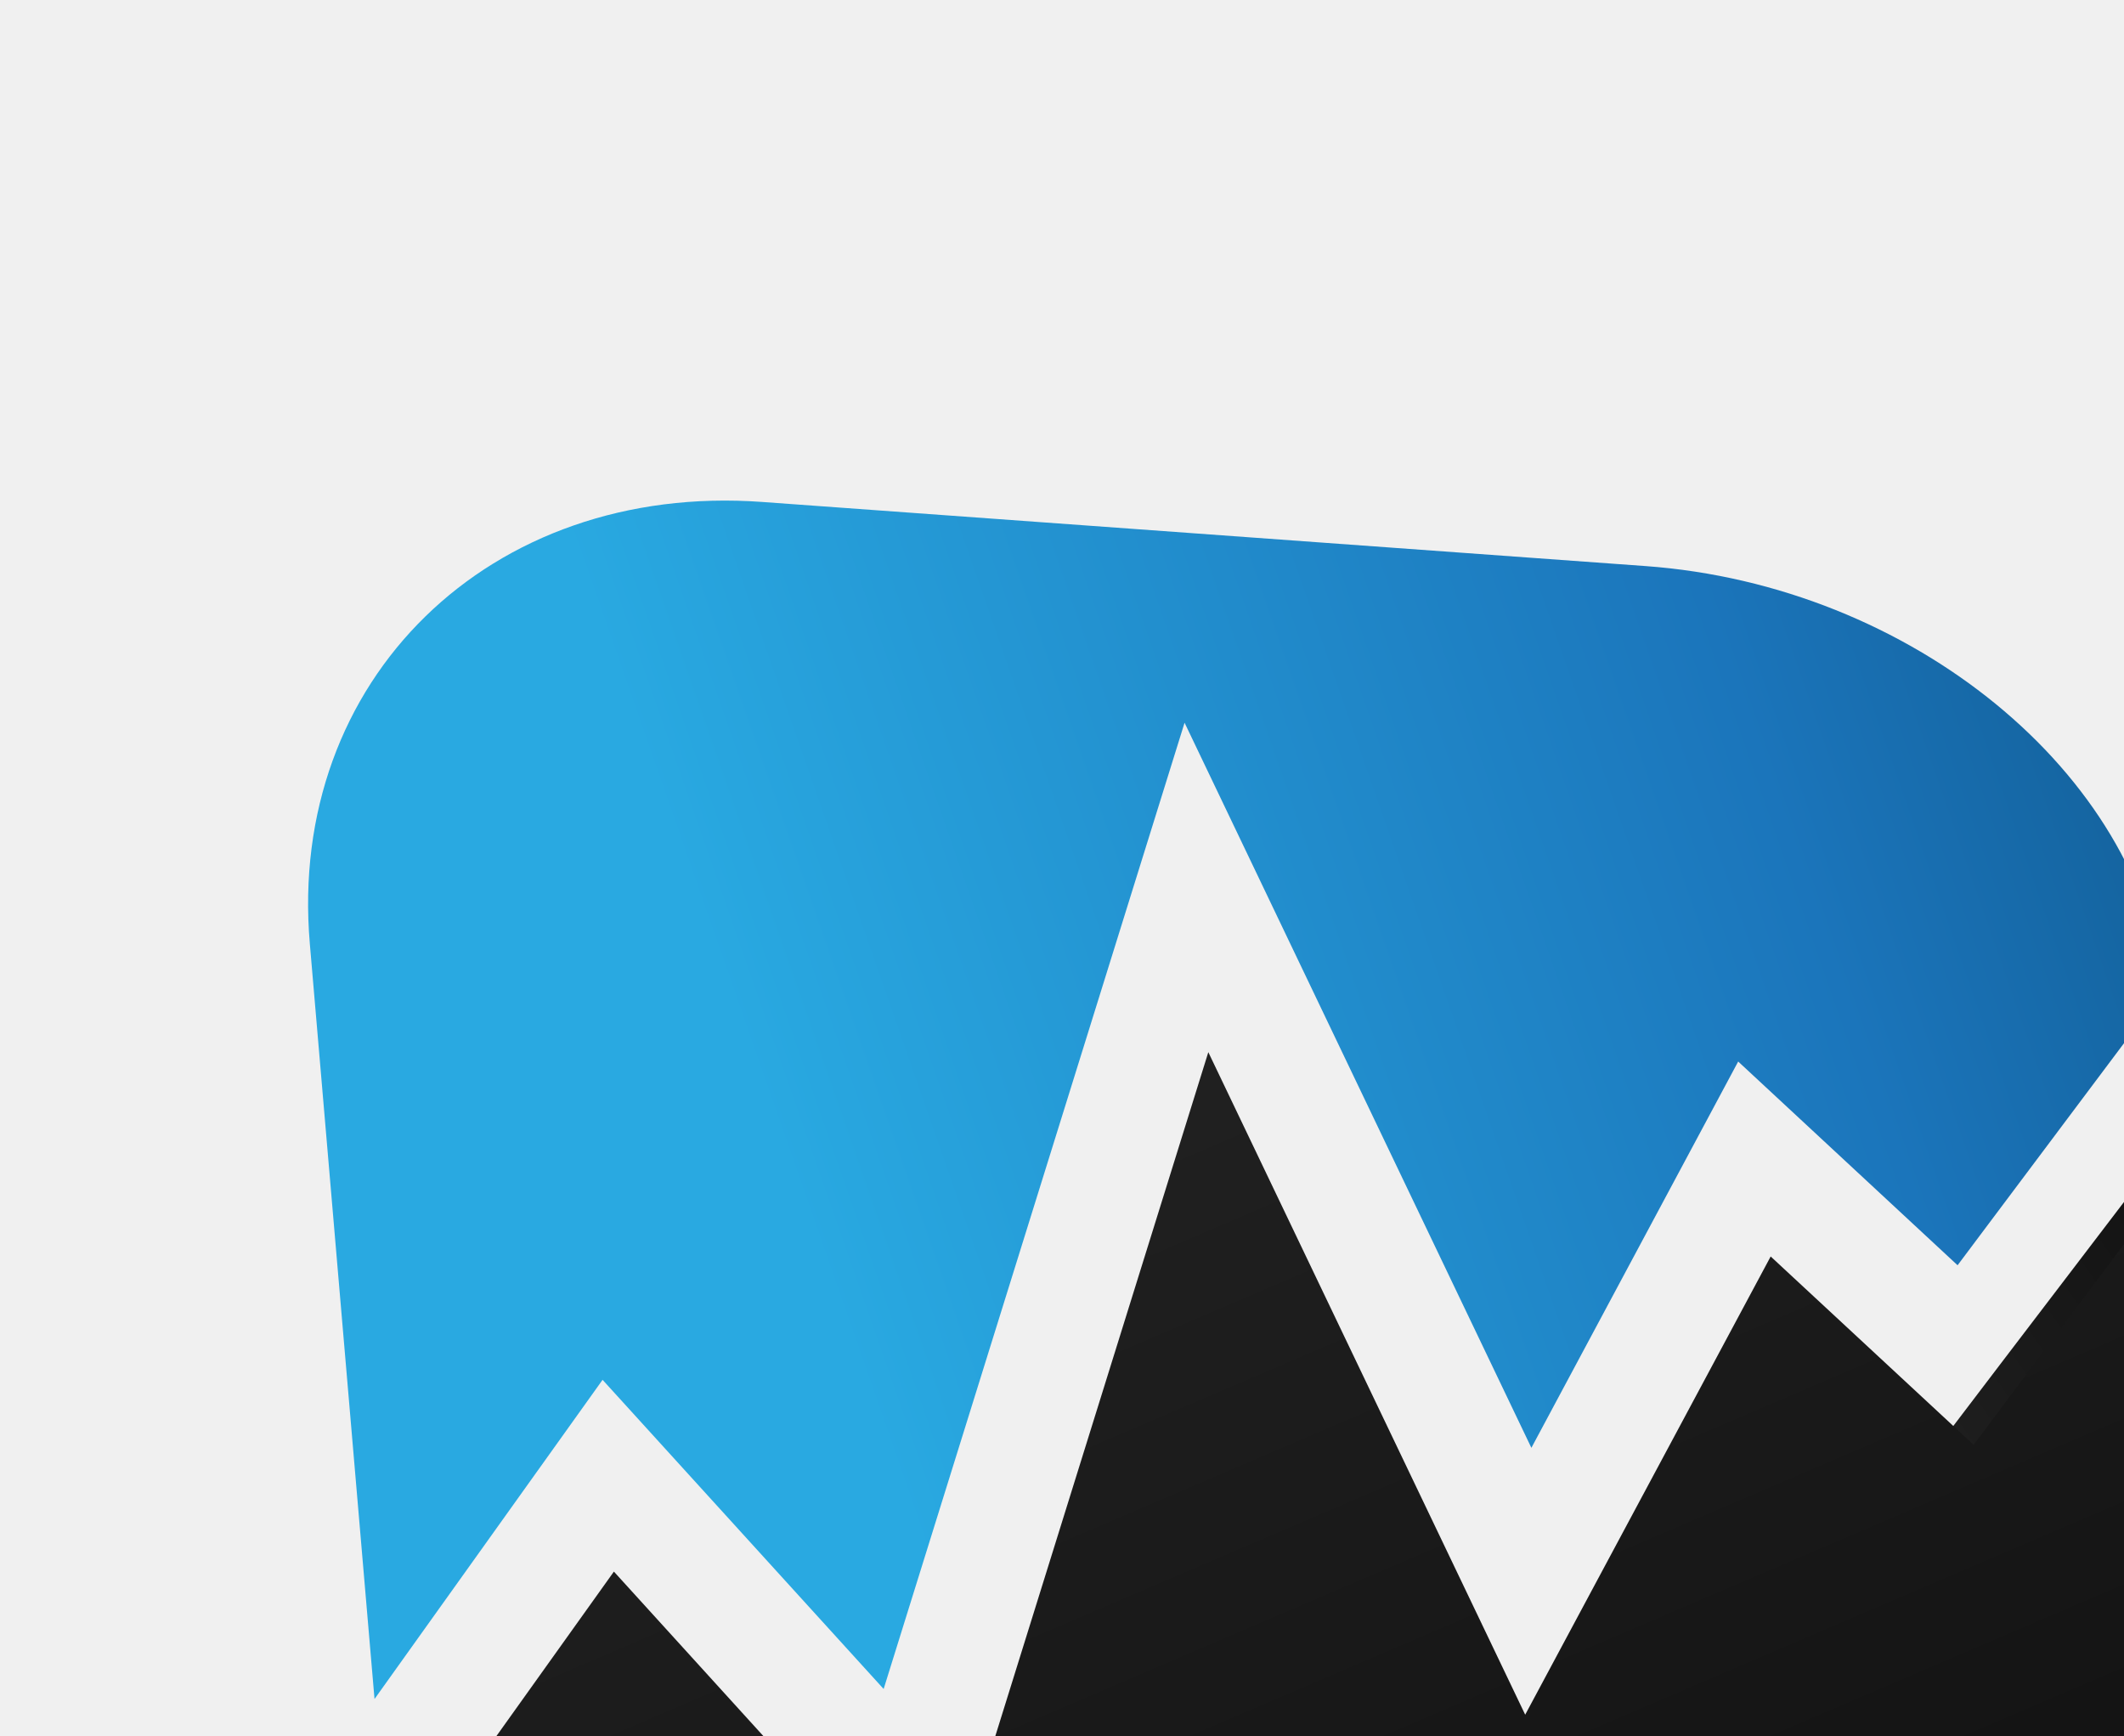
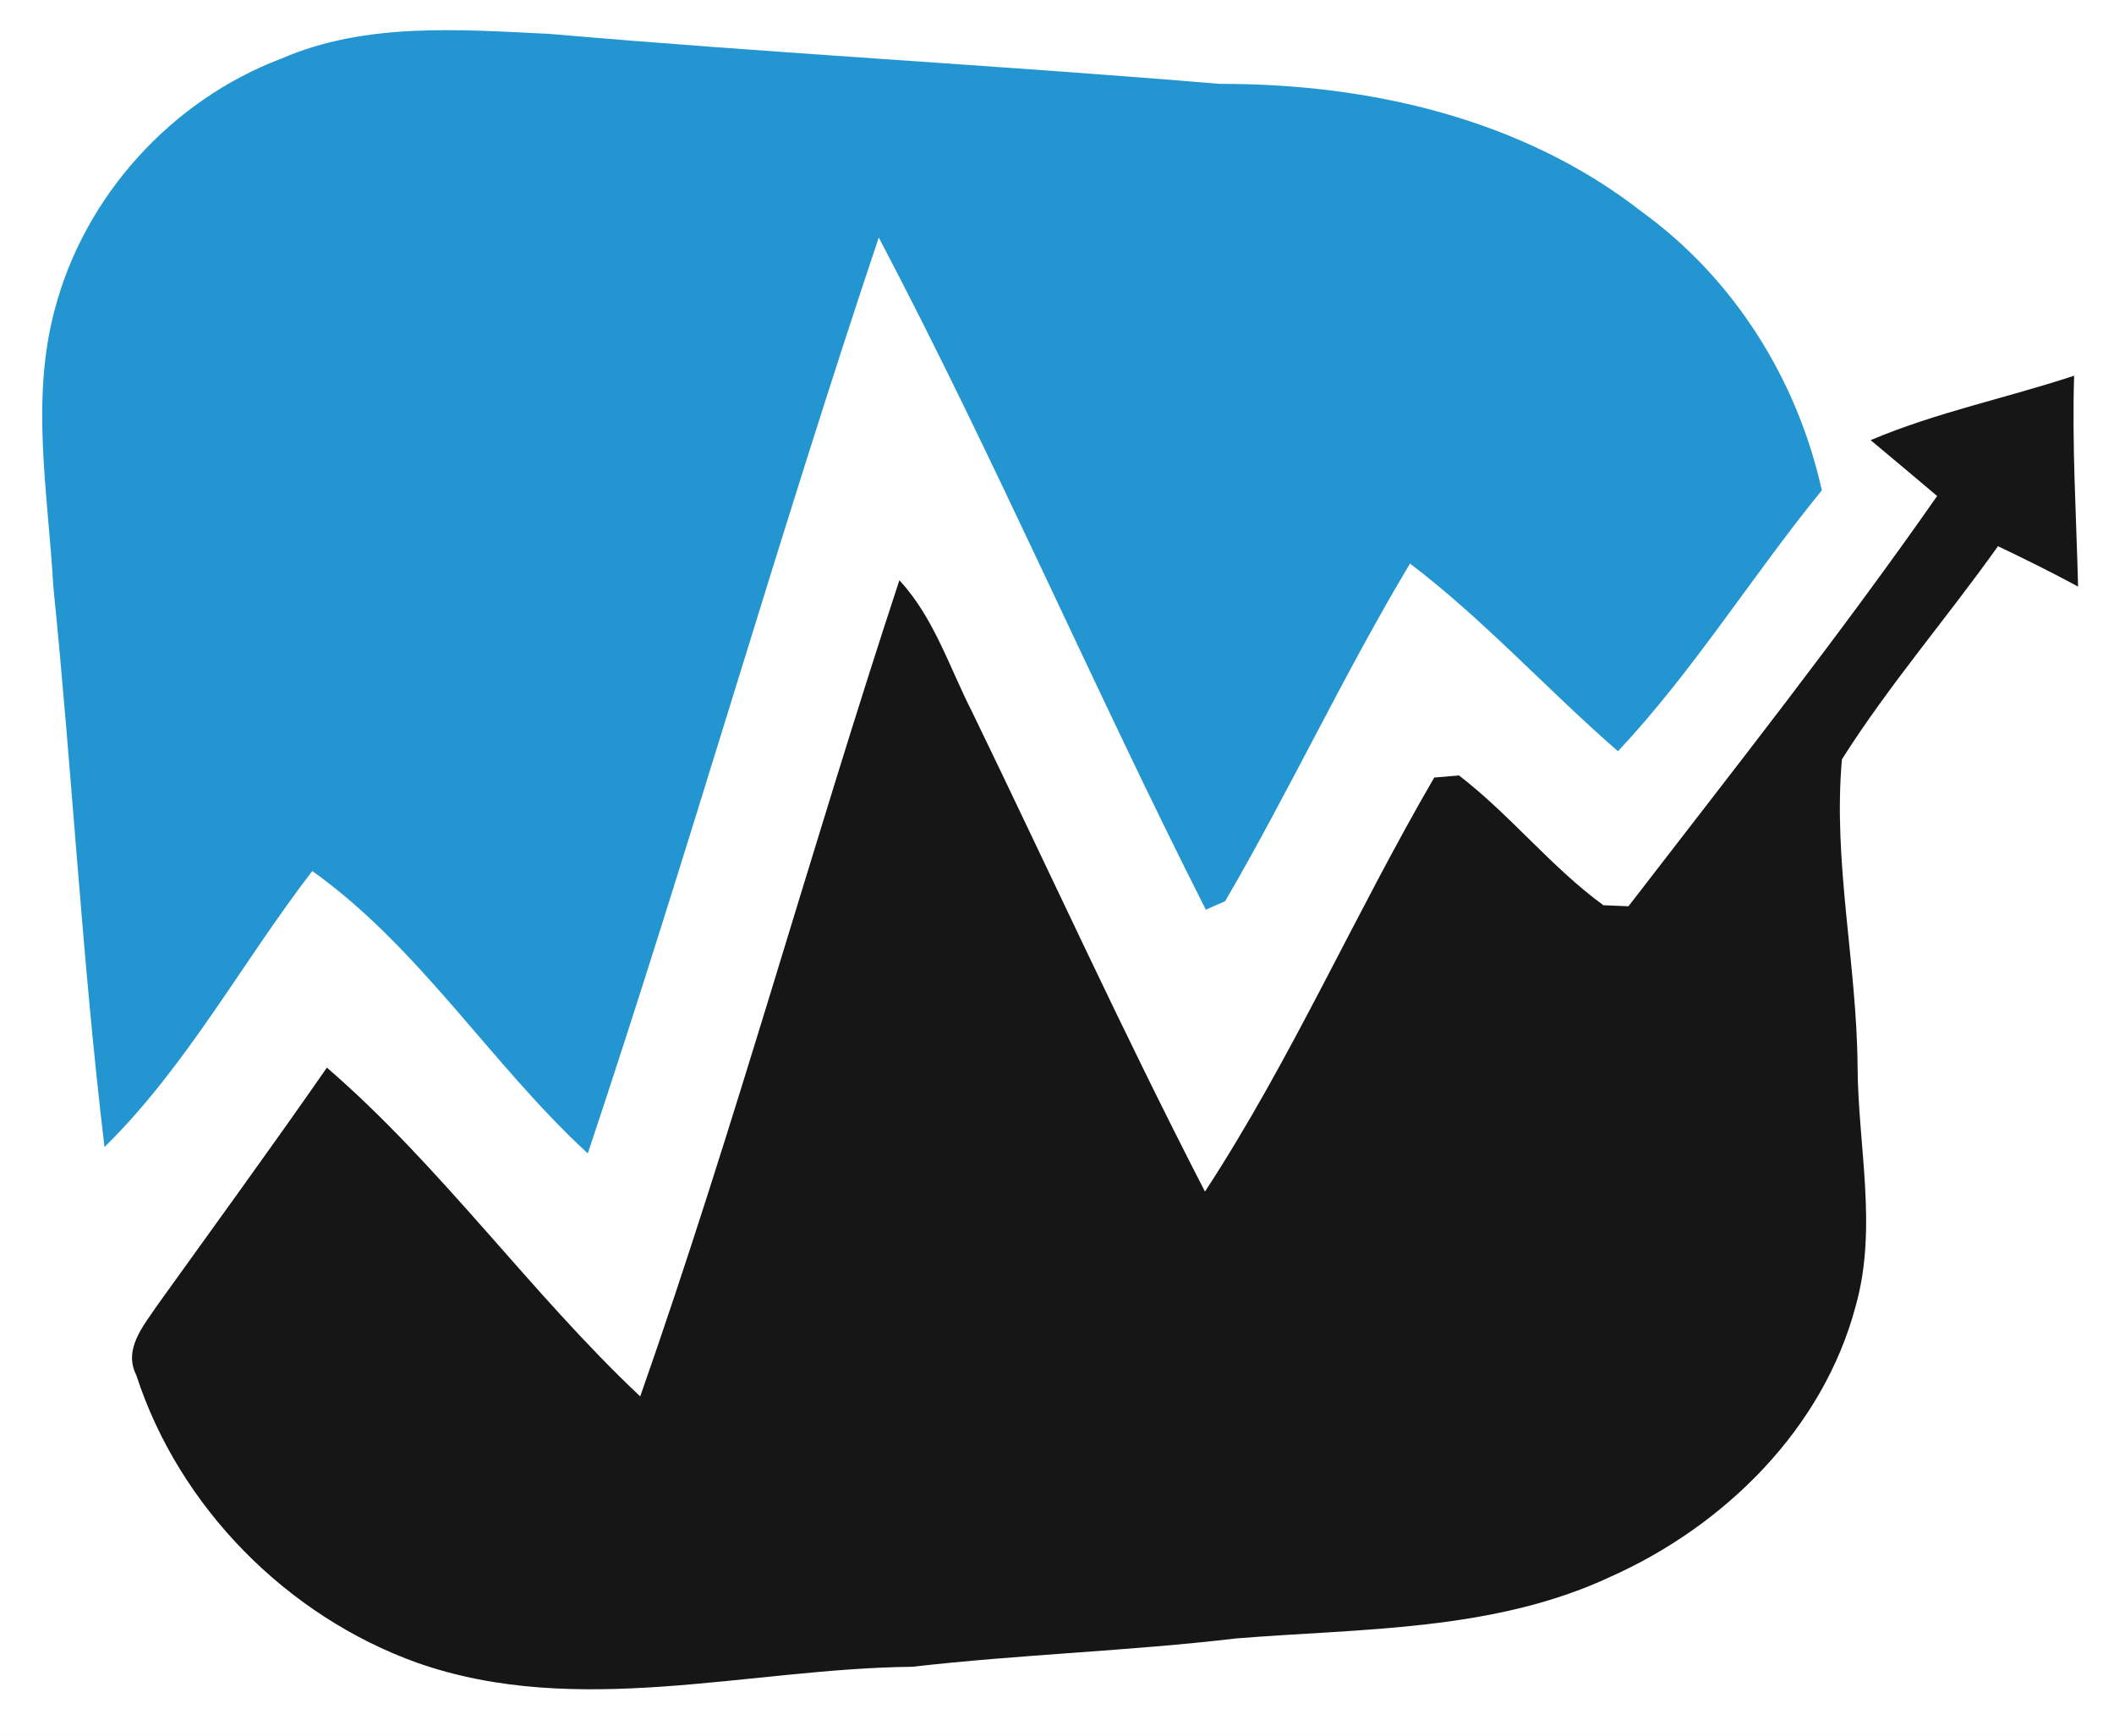
- <svg xmlns="http://www.w3.org/2000/svg" version="1.1" xml:space="preserve">
-   <g data-item-type="image" data-item="Image" data-logo-item="" id="logo__item--logo_0" class="logo__item">
-     <g class="logo__item__inner" transform="translate(0 0) scale(1.5 1.5) rotate(0 0 0)">
-       <g>
-         <linearGradient id="SVGID_13_" gradientUnits="userSpaceOnUse" x1="96.269" y1="32.912" x2="9.261" y2="92.961">
-           <stop offset="0.005" style="stop-color:#000000" />
-           <stop offset="0.497" style="stop-color:#333333" />
-           <stop offset="1" style="stop-color:#4D4D4D" />
-         </linearGradient>
-         <path fill="url(#SVGID_13_)" d="M90.229,32.116l-8.427,2.39l3.143,2.307c-1.534,2.047-11.407,14.962-13.175,17.3l2.507,2.369   l13.271-17.76l2.931,2.151L90.229,32.116z" data-part-id="logo__item--logo_0__0" />
-         <linearGradient id="SVGID_14_" gradientUnits="userSpaceOnUse" x1="28.276" y1="40.741" x2="78.597" y2="23.201">
-           <stop offset="0" style="stop-color:#29A9E1" />
-           <stop offset="0.736" style="stop-color:#1B75BB" />
-           <stop offset="1" style="stop-color:#13619B" />
-         </linearGradient>
-         <path fill="url(#SVGID_14_)" d="M13.923,63.152l8.478-11.864L32.85,62.779l11.187-35.915l12.893,26.952l7.688-14.359l8.156,7.572   l7.688-10.256c-0.905-8.026-9.387-15.015-19.288-15.732L28.34,18.658c-10.129-0.739-17.666,6.613-16.822,16.42L13.923,63.152z" data-part-id="logo__item--logo_0__1" />
-         <linearGradient id="SVGID_15_" gradientUnits="userSpaceOnUse" x1="-350.418" y1="450.031" x2="-349.338" y2="450.031" gradientTransform="matrix(-102.353 -255.8826 -255.8826 102.353 79365.086 -135599.188)">
-           <stop offset="0.005" style="stop-color:#000000" />
-           <stop offset="0.497" style="stop-color:#333333" />
-           <stop offset="1" style="stop-color:#4D4D4D" />
-         </linearGradient>
-         <path fill="url(#SVGID_15_)" d="M80.954,43.589L73.37,53.704l-7.544-7.001L56.7,63.735L44.92,39.109L34.801,71.594L22.822,58.416   l-8.077,11.306c2.043,8.024,9.467,13.726,17.952,13.454l15.215-1.199l17.615-1.44c9.851-0.805,17.384-8.156,16.822-16.42   L80.954,43.589z" data-part-id="logo__item--logo_0__2" />
-       </g>
-     </g>
-   </g>
+ <svg xmlns="http://www.w3.org/2000/svg" viewBox="0 0 123 101" version="1.1">
+   <path fill="#ffffff" d=" M 0.00 0.00 L 123.00 0.00 L 123.00 101.00 L 0.00 101.00 L 0.00 0.00 Z" />
+   <path fill="#2395d1" d=" M 16.37 3.41 C 21.28 1.28 26.74 1.72 31.95 1.97 C 44.94 3.10 57.97 3.79 70.96 4.88 C 79.65 4.86 88.60 6.90 95.55 12.34 C 100.90 16.22 104.58 22.10 106.00 28.53 C 101.94 33.51 98.54 39.02 94.14 43.71 C 90.04 40.15 86.38 36.09 82.04 32.79 C 78.20 39.20 75.04 45.99 71.28 52.44 C 71.00 52.56 70.44 52.80 70.16 52.93 C 63.61 40.00 57.88 26.65 51.13 13.82 C 45.20 31.49 40.11 49.44 34.20 67.11 C 28.57 61.93 24.43 55.14 18.17 50.68 C 14.09 55.98 10.87 62.03 6.08 66.74 C 4.78 55.89 4.20 44.96 3.10 34.09 C 2.80 28.75 1.77 23.29 3.18 18.03 C 4.91 11.41 9.97 5.83 16.37 3.41 Z" />
+   <path fill="#161616" d=" M 108.84 25.61 C 112.66 23.99 116.75 23.16 120.68 21.86 C 120.55 25.95 120.81 30.04 120.91 34.13 C 119.38 33.30 117.82 32.53 116.25 31.78 C 113.28 35.96 109.91 39.85 107.17 44.18 C 106.64 50.13 108.03 56.05 108.08 62.01 C 108.10 66.66 109.26 71.41 107.97 75.99 C 106.08 83.13 100.34 88.78 93.71 91.74 C 86.92 94.92 79.24 94.74 71.93 95.33 C 65.67 96.07 59.35 96.26 53.08 96.98 C 43.52 97.08 33.60 100.02 24.28 96.75 C 16.69 94.03 10.42 87.69 7.93 80.01 C 7.16 78.49 8.36 77.13 9.15 75.95 C 12.45 71.35 15.79 66.77 19.02 62.12 C 25.70 67.89 30.83 75.20 37.25 81.25 C 42.75 65.58 47.13 49.54 52.33 33.76 C 54.35 35.95 55.24 38.84 56.57 41.44 C 61.08 50.74 65.37 60.15 70.11 69.33 C 75.14 61.64 78.83 53.17 83.45 45.24 C 83.81 45.21 84.53 45.15 84.89 45.12 C 87.88 47.42 90.24 50.44 93.29 52.67 C 93.65 52.68 94.38 52.71 94.75 52.73 C 100.82 44.85 107.01 37.02 112.71 28.86 C 111.43 27.77 110.13 26.69 108.84 25.61 Z" />
</svg>
